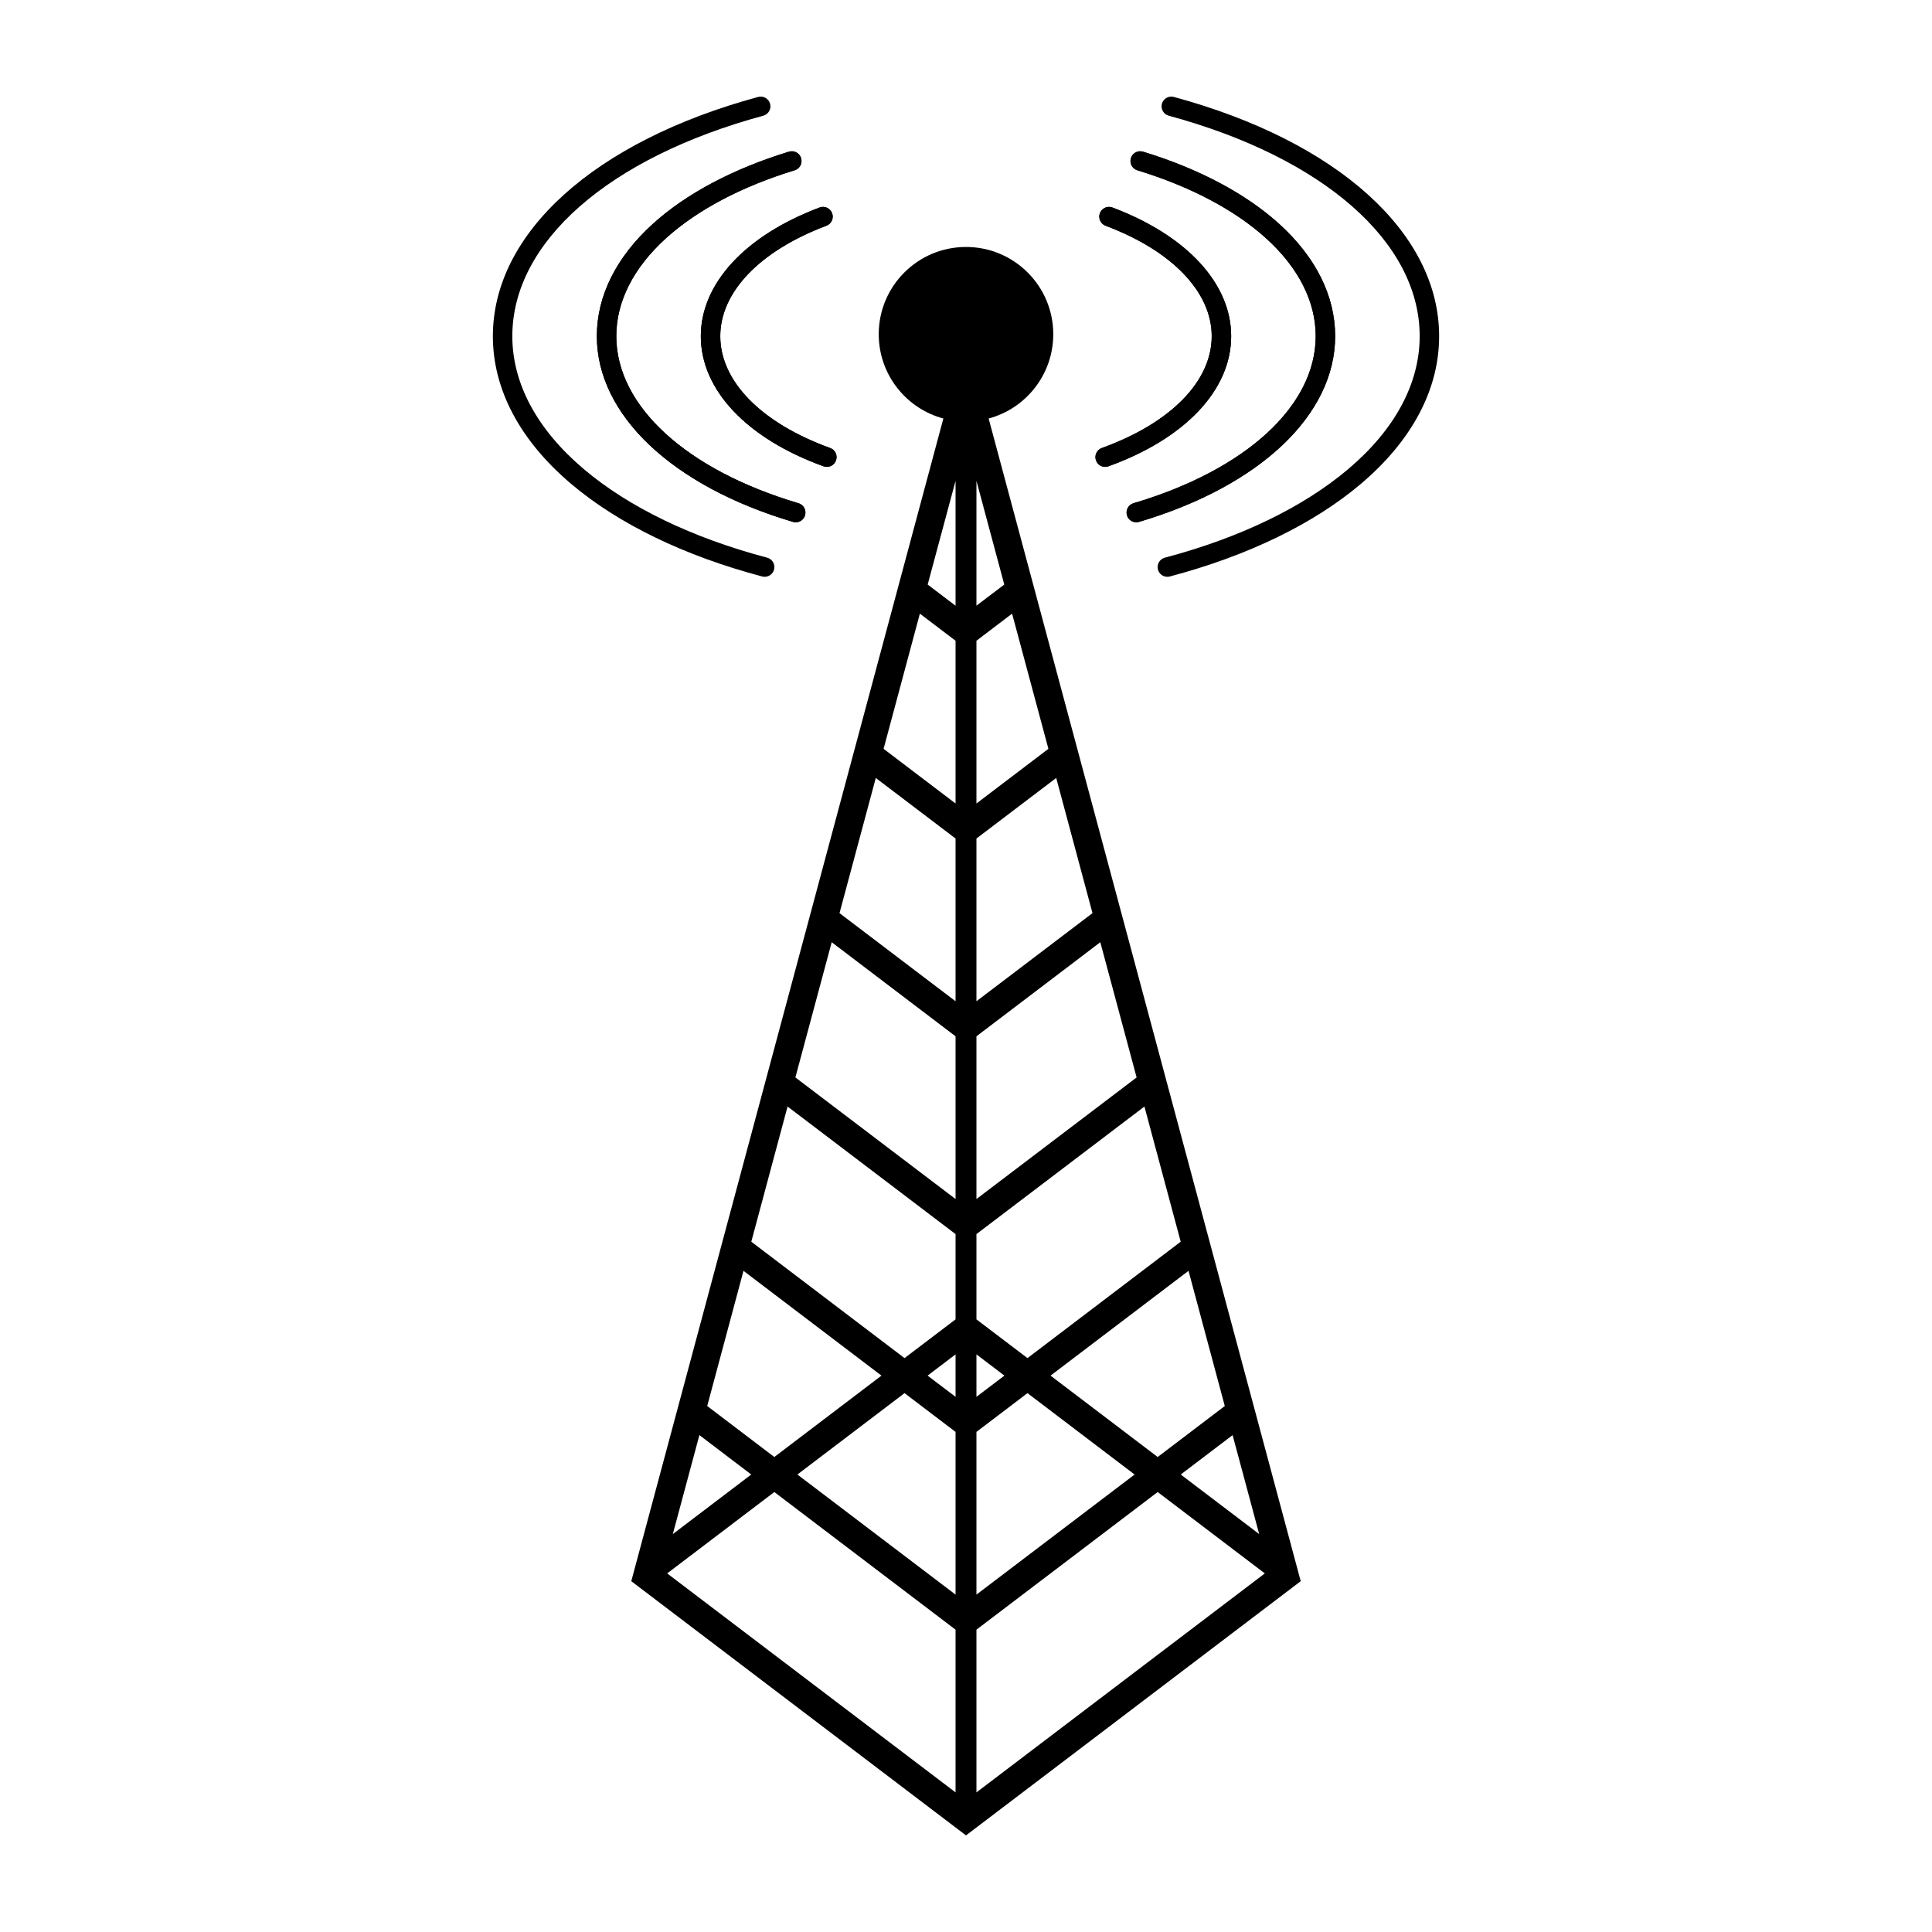
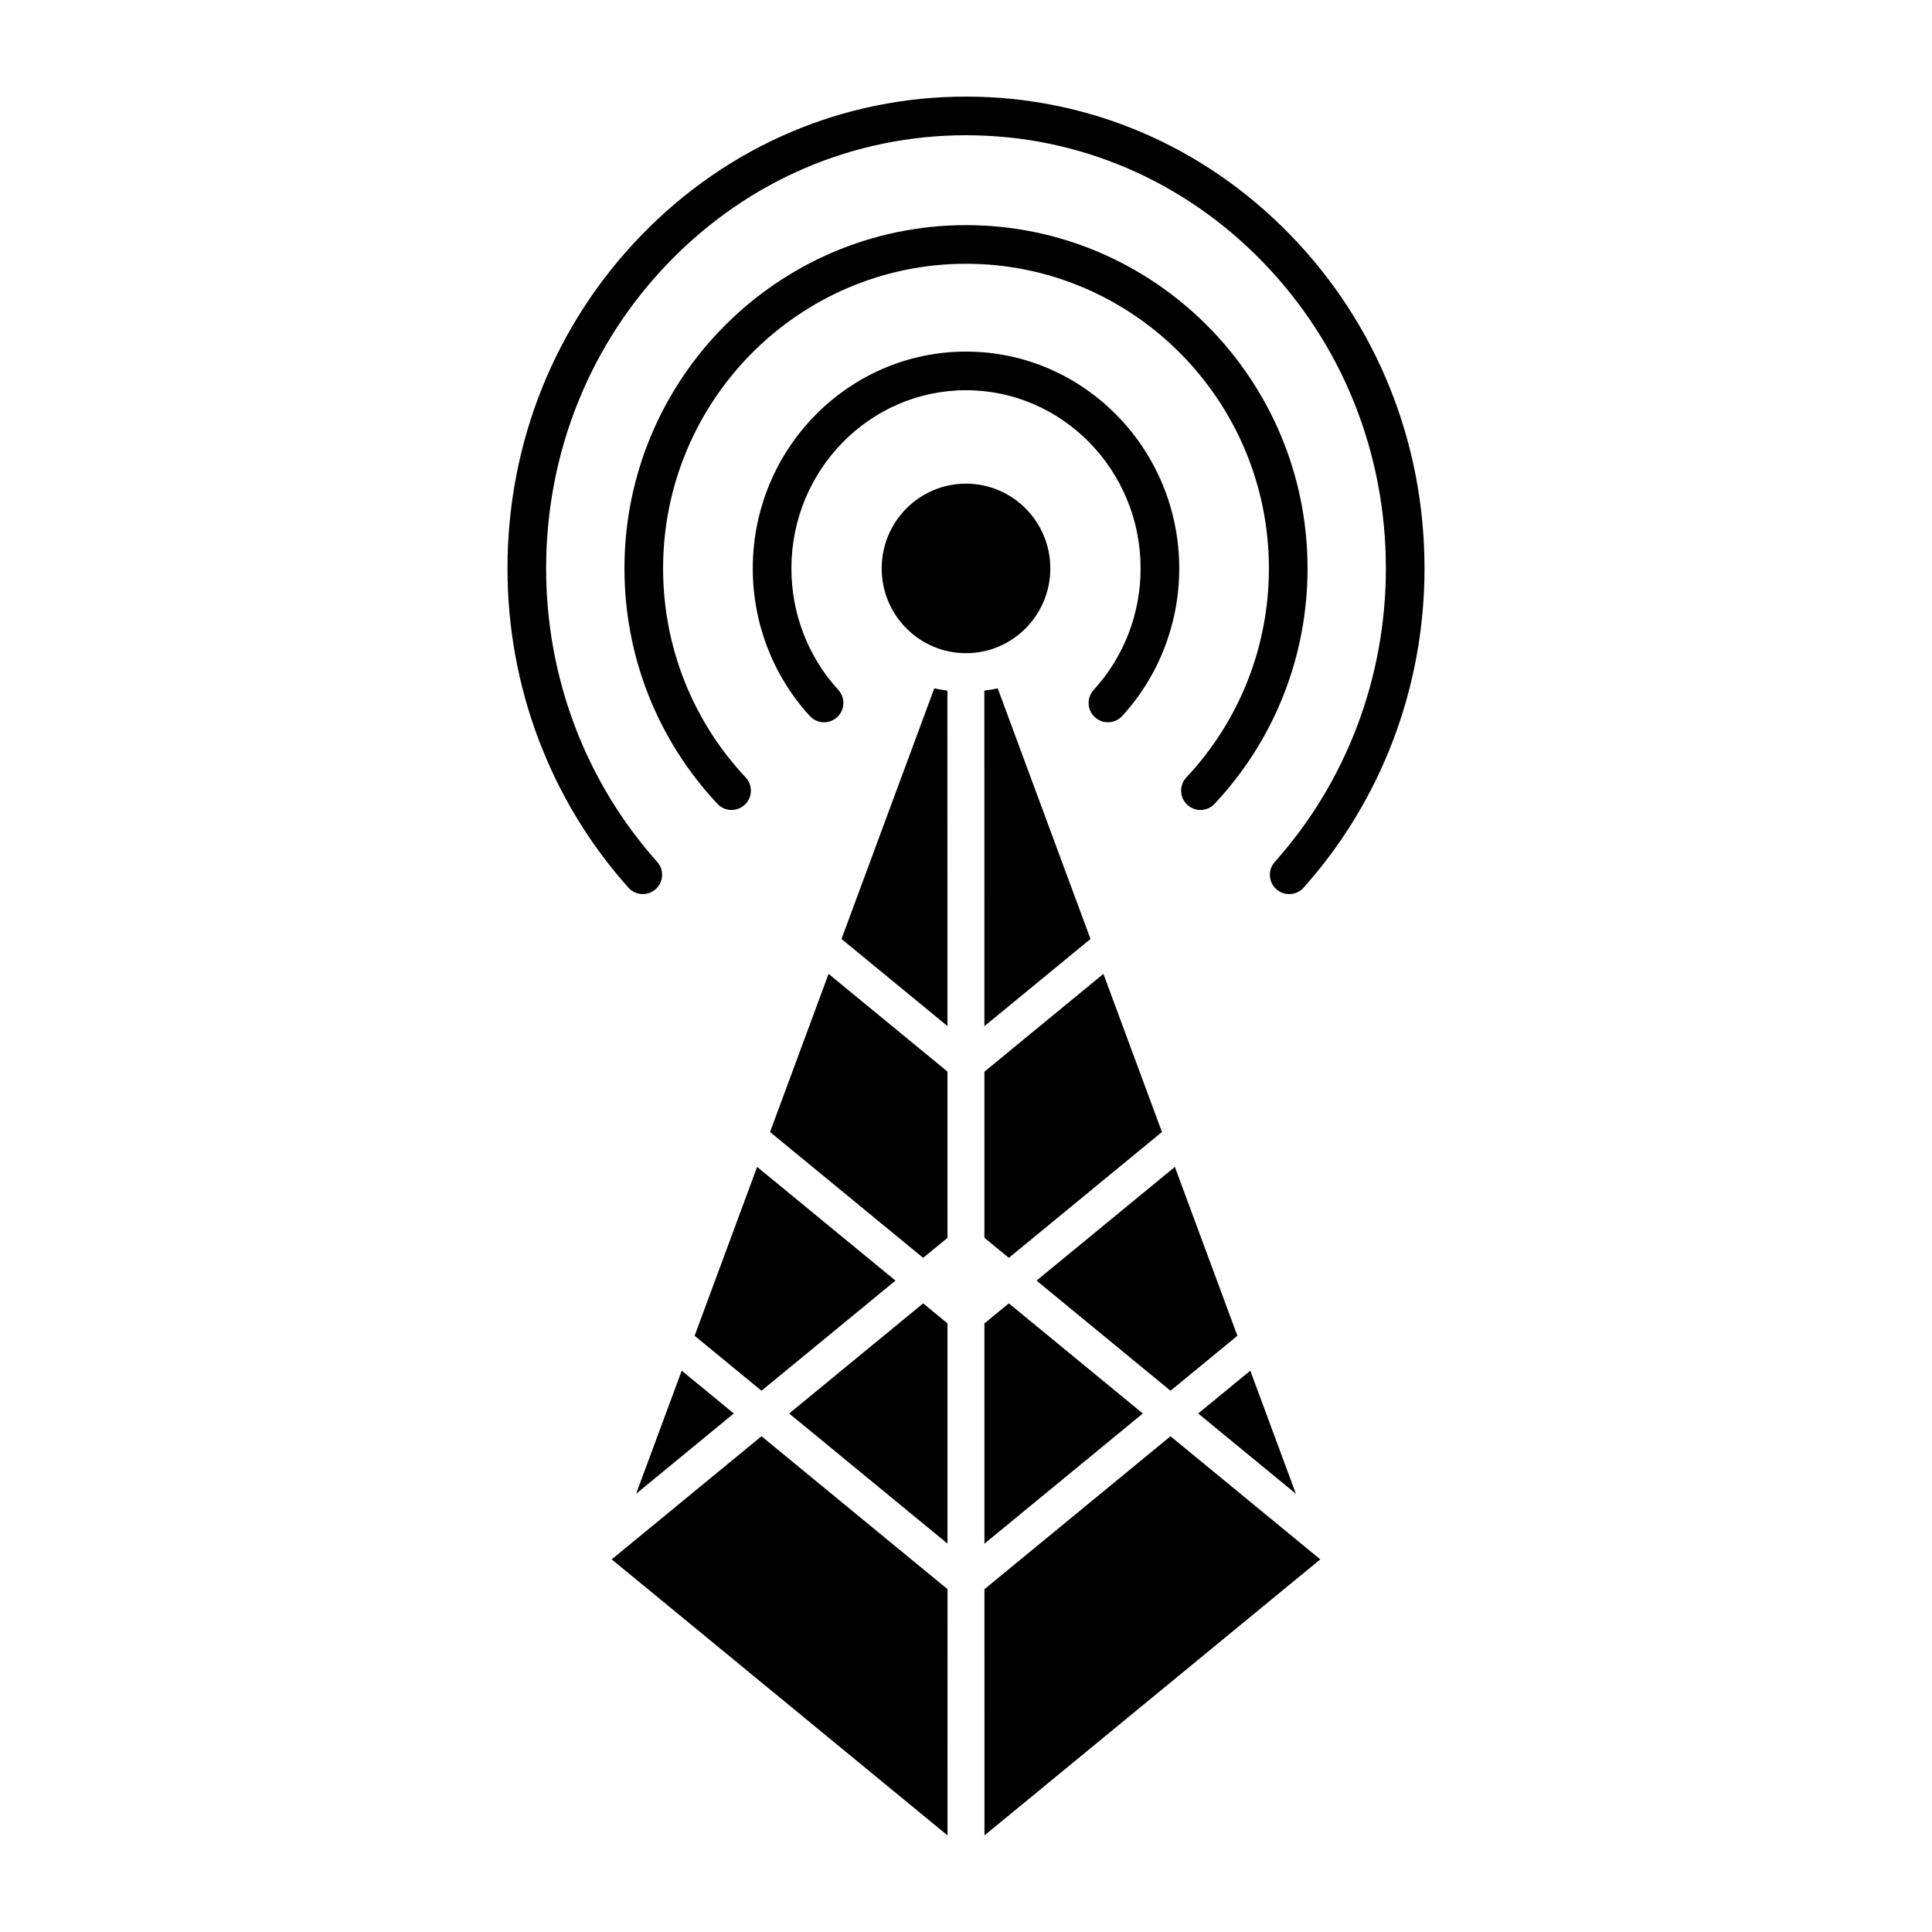
<svg xmlns="http://www.w3.org/2000/svg" version="1.1" x="0px" y="0px" width="1000px" height="1000px" viewBox="0 0 1000 1000" style="enable-background:new 0 0 1000 1000;" xml:space="preserve">
-   <g id="WwanHardware">
+   <g id="WwanHardware_copy">
    <g>
-       <path d="M588.141,270.331c-2.173,0-4.177-1.417-4.825-3.605c-0.792-2.666,0.729-5.468,3.395-6.258    c58.163-17.249,94.294-50.379,94.294-86.464c0-17.928-8.889-35.454-25.702-50.682c-16.167-14.644-39.197-26.81-66.603-35.182    c-2.659-0.812-4.157-3.627-3.344-6.287c0.812-2.659,3.627-4.156,6.286-3.344c28.812,8.802,53.164,21.717,70.421,37.348    c18.979,17.19,29.012,37.297,29.012,58.146c0,40.722-38.893,77.553-101.501,96.119    C589.097,270.263,588.614,270.331,588.141,270.331z" />
-       <path d="M604.211,298.553c-2.23,0-4.268-1.492-4.864-3.749c-0.712-2.689,0.891-5.444,3.579-6.156    c38.838-10.276,71.689-26.157,95.005-45.927c24.135-20.467,36.892-44.23,36.892-68.719c0-48.665-49.767-92.388-129.88-114.107    c-2.684-0.727-4.269-3.493-3.541-6.177s3.494-4.269,6.176-3.542c84.7,22.962,137.315,70.409,137.315,123.826    c0,27.54-13.986,53.958-40.449,76.399c-24.45,20.733-58.664,37.324-98.942,47.982    C605.069,298.498,604.636,298.553,604.211,298.553z" />
-       <path d="M411.859,270.331c-0.475,0-0.955-0.067-1.433-0.21c-62.608-18.566-101.502-55.397-101.502-96.119    c0-20.848,10.032-40.956,29.013-58.147c17.258-15.63,41.609-28.545,70.422-37.348c2.659-0.813,5.474,0.685,6.287,3.345    c0.812,2.659-0.685,5.474-3.345,6.286c-27.405,8.373-50.438,20.539-66.604,35.182c-16.814,15.23-25.702,32.756-25.702,50.683    c0,36.085,36.132,69.216,94.294,86.465c2.666,0.791,4.188,3.592,3.396,6.258C416.036,268.915,414.032,270.331,411.859,270.331z" />
-       <path d="M395.791,298.552c-0.428,0-0.86-0.054-1.292-0.168c-40.279-10.658-74.493-27.249-98.942-47.982    c-26.463-22.441-40.449-48.859-40.449-76.399c0-53.417,52.615-100.864,137.316-123.826c2.688-0.728,5.449,0.859,6.176,3.542    c0.729,2.684-0.857,5.45-3.541,6.177c-80.114,21.719-129.881,65.441-129.881,114.107c0,24.489,12.756,48.251,36.893,68.719    c23.312,19.77,56.164,35.651,95.004,45.927c2.689,0.711,4.293,3.467,3.58,6.156C400.058,297.06,398.02,298.552,395.791,298.552z" />
-       <path d="M572.028,241.652c-2.062,0-3.994-1.275-4.736-3.325c-0.944-2.615,0.41-5.501,3.026-6.447    c35.607-12.869,56.866-34.505,56.866-57.877c0-22.862-20.537-44.231-54.936-57.163c-2.604-0.979-3.92-3.882-2.942-6.485    c0.98-2.602,3.883-3.918,6.485-2.941c38.486,14.468,61.463,39.361,61.463,66.589c0,27.799-23.745,52.976-63.515,67.348    C573.175,241.555,572.598,241.652,572.028,241.652z" />
-       <path d="M588.141,270.331c-2.173,0-4.177-1.417-4.825-3.605c-0.792-2.666,0.729-5.468,3.395-6.258    c58.163-17.249,94.294-50.379,94.294-86.464c0-17.928-8.889-35.454-25.702-50.682c-16.167-14.644-39.197-26.81-66.603-35.182    c-2.659-0.812-4.157-3.627-3.344-6.287c0.812-2.659,3.627-4.156,6.286-3.344c28.812,8.802,53.164,21.717,70.421,37.348    c18.979,17.19,29.012,37.297,29.012,58.146c0,40.722-38.893,77.553-101.501,96.119    C589.097,270.263,588.614,270.331,588.141,270.331z" />
-       <path d="M427.972,241.652c-0.567,0-1.146-0.097-1.711-0.301c-39.772-14.373-63.519-39.549-63.519-67.349    c0-27.228,22.979-52.121,61.469-66.59c2.604-0.979,5.505,0.338,6.484,2.941c0.979,2.603-0.338,5.506-2.941,6.485    c-34.402,12.932-54.941,34.302-54.941,57.164c0,23.373,21.262,45.009,56.871,57.878c2.615,0.945,3.97,3.832,3.023,6.447    C431.967,240.377,430.033,241.652,427.972,241.652z" />
-       <path d="M411.859,270.331c-0.475,0-0.955-0.067-1.433-0.21c-62.608-18.566-101.502-55.397-101.502-96.119    c0-20.848,10.032-40.956,29.013-58.147c17.258-15.63,41.609-28.545,70.422-37.348c2.659-0.813,5.474,0.685,6.287,3.345    c0.812,2.659-0.685,5.474-3.345,6.286c-27.405,8.373-50.438,20.539-66.604,35.182c-16.814,15.23-25.702,32.756-25.702,50.683    c0,36.085,36.132,69.216,94.294,86.465c2.666,0.791,4.188,3.592,3.396,6.258C416.036,268.915,414.032,270.331,411.859,270.331z" />
-       <path d="M427.972,241.652c-0.567,0-1.146-0.097-1.711-0.301c-39.772-14.373-63.519-39.549-63.519-67.349    c0-27.228,22.979-52.121,61.469-66.59c2.604-0.979,5.505,0.338,6.484,2.941c0.979,2.603-0.338,5.506-2.941,6.485    c-34.402,12.932-54.941,34.302-54.941,57.164c0,23.373,21.262,45.009,56.871,57.878c2.615,0.945,3.97,3.832,3.023,6.447    C431.967,240.377,430.033,241.652,427.972,241.652z" />
-       <path d="M572.028,241.652c-2.062,0-3.994-1.275-4.736-3.325c-0.944-2.615,0.41-5.501,3.026-6.447    c35.607-12.869,56.866-34.505,56.866-57.877c0-22.862-20.537-44.231-54.936-57.163c-2.604-0.979-3.92-3.882-2.942-6.485    c0.98-2.602,3.883-3.918,6.485-2.941c38.486,14.468,61.463,39.361,61.463,66.589c0,27.799-23.745,52.976-63.515,67.348    C573.175,241.555,572.598,241.652,572.028,241.652z" />
+       <polygon points="605.855,719.841 640.467,691.39 608.11,603.984 536.508,662.84   " />
+       <polygon points="352.847,709.454 329.255,773.178 379.813,731.621   " />
+       <polygon points="487.241,643.319 490.404,640.72 490.395,554.645 428.875,504.077 398.577,585.92 477.824,651.06   " />
+       <polygon points="509.528,640.663 512.76,643.319 522.177,651.06 601.424,585.92 571.126,504.078 509.52,554.716   " />
+       <polygon points="463.493,662.84 391.89,603.984 359.533,691.39 394.146,719.841   " />
+       <polygon points="670.745,773.178 647.156,709.454 620.188,731.621   " />
+       <polygon points="509.533,685.012 509.546,799.003 591.522,731.621 522.177,674.62   " />
+       <polygon points="683.282,807.044 605.855,743.4 528.329,807.125 509.548,822.562 509.561,950 683.381,807.125   " />
+       <polygon points="490.425,822.538 471.673,807.125 394.146,743.4 316.719,807.044 316.619,807.125 490.438,949.998   " />
+       <polygon points="490.41,684.964 477.825,674.62 408.478,731.621 490.422,798.975   " />
    </g>
    <g>
-       <path d="M511.717,216.62c19.264-5.161,33.45-22.732,33.45-43.623c0-24.945-20.222-45.167-45.167-45.167    c-24.945,0-45.167,20.222-45.167,45.167c0,20.891,14.188,38.461,33.45,43.623L326.752,818.419L500,950l173.249-131.581    L511.717,216.62z M651.75,794.035l-40.599-30.828l26.841-20.401L651.75,794.035z M633.948,727.748l-34.735,26.395l-55.458-42.122    l71.42-54.238L633.948,727.748z M531.816,721.086l55.455,42.121l-81.865,62.157v-84.224L531.816,721.086z M505.406,722.99v-21.96    l14.47,10.99L505.406,722.99z M611.129,642.704l-79.312,60.251l-26.41-20.054v-44.136l86.949-66.027L611.129,642.704z     M588.311,557.681l-82.904,62.934v-84.224l64.108-48.699L588.311,557.681z M565.472,472.635l-60.065,45.605v-84.224l41.291-31.347    L565.472,472.635z M542.652,387.589l-37.246,28.298v-84.245l18.45-14.02L542.652,387.589z M505.406,313.491v-64.601l14.407,53.674    L505.406,313.491z M384.826,657.782l71.418,54.238l-55.456,42.122l-34.736-26.395L384.826,657.782z M362.008,742.806    l26.842,20.401l-40.599,30.828L362.008,742.806z M494.594,927.737L345.332,814.395l55.456-42.122l93.806,71.241V927.737z     M494.594,825.364l-81.866-62.157l55.456-42.121l26.41,20.055V825.364z M494.594,722.99l-14.47-10.97l14.47-10.99V722.99z     M494.594,682.901l-26.41,20.054l-79.312-60.251l18.773-69.966l86.949,66.027V682.901z M494.594,620.614l-82.904-62.934    l18.795-69.989l64.109,48.699V620.614z M494.594,518.24l-60.064-45.605l18.774-69.966l41.29,31.347V518.24z M494.594,415.887    l-37.247-28.298l18.774-69.966l18.473,14.02V415.887z M494.594,313.512l-14.428-10.947l14.428-53.674V313.512z M505.406,843.514    l93.807-71.241l55.455,42.122L505.406,927.737V843.514z" />
+       <path d="M509.499,357.479l0.019,173.679l54.921-45.145l-48.026-129.73C514.148,356.786,511.842,357.186,509.499,357.479z" />
+       <path d="M435.562,486.013l54.831,45.069l-0.02-173.617c-2.299-0.293-4.562-0.688-6.785-1.182L435.562,486.013z" />
+       <ellipse cx="500" cy="294.213" rx="43.64" ry="43.875" />
+     </g>
+     <g>
+       <g>
+         <path d="M667.283,462.781c-2.371,0-4.75-0.838-6.658-2.542c-4.119-3.68-4.475-10.002-0.795-14.12     c37.076-41.501,57.496-95.448,57.496-151.906c0-59.945-22.643-116.288-63.758-158.648C612.531,93.284,557.994,70,500,70     c-57.994,0-112.533,23.284-153.569,65.563c-41.114,42.36-63.757,98.703-63.757,158.649c0,56.458,20.418,110.406,57.494,151.905     c3.68,4.119,3.324,10.44-0.795,14.12s-10.44,3.323-14.119-0.795c-40.355-45.17-62.58-103.85-62.58-165.23     c0-65.176,24.648-126.465,69.405-172.578C376.915,75.44,436.551,50,500,50c63.449,0,123.083,25.44,167.919,71.635     c44.758,46.113,69.406,107.402,69.406,172.578c0,61.38-22.225,120.06-62.582,165.231     C672.77,461.654,670.033,462.781,667.283,462.781z" />
+       </g>
+       <g>
+         <line x1="332.711" y1="452.781" x2="332.711" y2="452.781" />
+       </g>
+       <g>
+         <line x1="378.65" y1="409.237" x2="378.65" y2="409.237" />
+       </g>
+       <g>
+         <path d="M500,116.528c-97.479,0-176.784,79.709-176.784,177.685c0,45.492,17.097,88.771,48.14,121.865     c3.779,4.028,10.108,4.231,14.135,0.452c4.029-3.778,4.23-10.106,0.453-14.135c-27.554-29.373-42.728-67.793-42.728-108.183     c0-86.947,70.333-157.685,156.784-157.685c86.451,0,156.783,70.737,156.783,157.685c0,40.39-15.174,78.81-42.729,108.183     c-3.777,4.028-3.574,10.356,0.453,14.135c1.93,1.811,4.387,2.707,6.84,2.707c2.666,0,5.326-1.061,7.295-3.159     c31.043-33.095,48.141-76.374,48.141-121.865C676.783,196.237,597.479,116.528,500,116.528z" />
+         <path d="M500,181.985c-60.859,0-110.371,50.346-110.371,112.228c0,28.436,10.483,55.563,29.52,76.388     c0.057,0.062,0.119,0.115,0.178,0.175c0.046,0.049,0.086,0.102,0.134,0.148c0.06,0.06,0.125,0.11,0.186,0.168     c0.142,0.135,0.284,0.265,0.431,0.39c0.09,0.076,0.182,0.149,0.275,0.222c0.182,0.144,0.365,0.28,0.555,0.41     c0.061,0.04,0.122,0.079,0.184,0.119c0.225,0.146,0.454,0.284,0.688,0.411c0.036,0.02,0.074,0.038,0.111,0.058     c0.255,0.134,0.513,0.256,0.775,0.366c0.037,0.016,0.073,0.029,0.11,0.044c0.258,0.104,0.516,0.198,0.779,0.28     c0.065,0.021,0.131,0.038,0.197,0.058c0.23,0.066,0.463,0.127,0.697,0.177c0.11,0.023,0.221,0.043,0.332,0.062     c0.191,0.034,0.383,0.064,0.576,0.087c0.15,0.019,0.301,0.031,0.452,0.042c0.162,0.012,0.324,0.021,0.487,0.025     c0.078,0.002,0.154,0.012,0.232,0.012c0.088,0,0.175-0.011,0.262-0.014c0.166-0.004,0.33-0.013,0.496-0.024     c0.145-0.012,0.289-0.025,0.434-0.043c0.198-0.024,0.395-0.055,0.592-0.09c0.104-0.019,0.207-0.039,0.311-0.061     c0.236-0.051,0.471-0.11,0.703-0.179c0.063-0.019,0.127-0.037,0.19-0.057c0.258-0.081,0.513-0.173,0.765-0.274     c0.045-0.019,0.089-0.036,0.133-0.056c0.25-0.105,0.496-0.222,0.738-0.348c0.056-0.029,0.111-0.059,0.166-0.089     c0.215-0.117,0.426-0.243,0.635-0.378c0.087-0.057,0.172-0.114,0.258-0.173c0.168-0.116,0.333-0.238,0.496-0.365     c0.117-0.093,0.23-0.188,0.344-0.285c0.074-0.063,0.152-0.119,0.226-0.186c0.059-0.054,0.108-0.113,0.165-0.168     c0.052-0.049,0.107-0.092,0.158-0.143c0.062-0.062,0.117-0.133,0.179-0.197c0.128-0.135,0.253-0.271,0.371-0.411     c0.082-0.097,0.16-0.195,0.238-0.295c0.138-0.176,0.271-0.354,0.396-0.536c0.045-0.065,0.088-0.133,0.131-0.2     c0.143-0.221,0.277-0.444,0.402-0.674c0.021-0.041,0.043-0.082,0.064-0.124c0.131-0.251,0.252-0.506,0.361-0.765     c0.016-0.039,0.031-0.079,0.047-0.118c0.104-0.255,0.197-0.513,0.277-0.774c0.021-0.065,0.039-0.131,0.059-0.196     c0.066-0.232,0.127-0.466,0.177-0.701c0.023-0.107,0.042-0.216,0.062-0.324c0.035-0.195,0.066-0.39,0.089-0.586     c0.018-0.146,0.03-0.292,0.041-0.439c0.013-0.168,0.021-0.335,0.025-0.504c0.001-0.074,0.011-0.148,0.011-0.224     c0-0.084-0.01-0.167-0.012-0.251c-0.005-0.174-0.014-0.347-0.027-0.52c-0.01-0.137-0.023-0.272-0.039-0.408     c-0.025-0.208-0.057-0.415-0.095-0.621c-0.017-0.094-0.034-0.187-0.055-0.278c-0.053-0.249-0.115-0.494-0.187-0.739     c-0.016-0.051-0.03-0.103-0.047-0.153c-0.084-0.271-0.18-0.537-0.287-0.802c-0.014-0.031-0.026-0.063-0.039-0.095     c-0.11-0.263-0.232-0.521-0.367-0.776c-0.021-0.043-0.044-0.084-0.066-0.126c-0.125-0.229-0.259-0.453-0.402-0.675     c-0.047-0.072-0.096-0.145-0.145-0.216c-0.126-0.183-0.258-0.361-0.396-0.536c-0.08-0.104-0.164-0.203-0.25-0.304     c-0.07-0.082-0.132-0.168-0.205-0.248c-15.658-17.129-24.281-39.465-24.281-62.894c0-50.854,40.541-92.228,90.371-92.228     c49.83,0,90.371,41.373,90.371,92.228c0,23.429-8.625,45.765-24.283,62.894c-3.727,4.076-3.441,10.401,0.635,14.128     c1.918,1.754,4.334,2.619,6.744,2.619c2.709,0,5.41-1.095,7.383-3.253c19.037-20.824,29.521-47.953,29.521-76.388     C610.371,232.331,560.859,181.985,500,181.985z" />
+       </g>
+       <g>
+         <line x1="378.65" y1="409.237" x2="378.65" y2="409.237" />
+       </g>
    </g>
  </g>
  <g id="Layer_1">
</g>
</svg>
